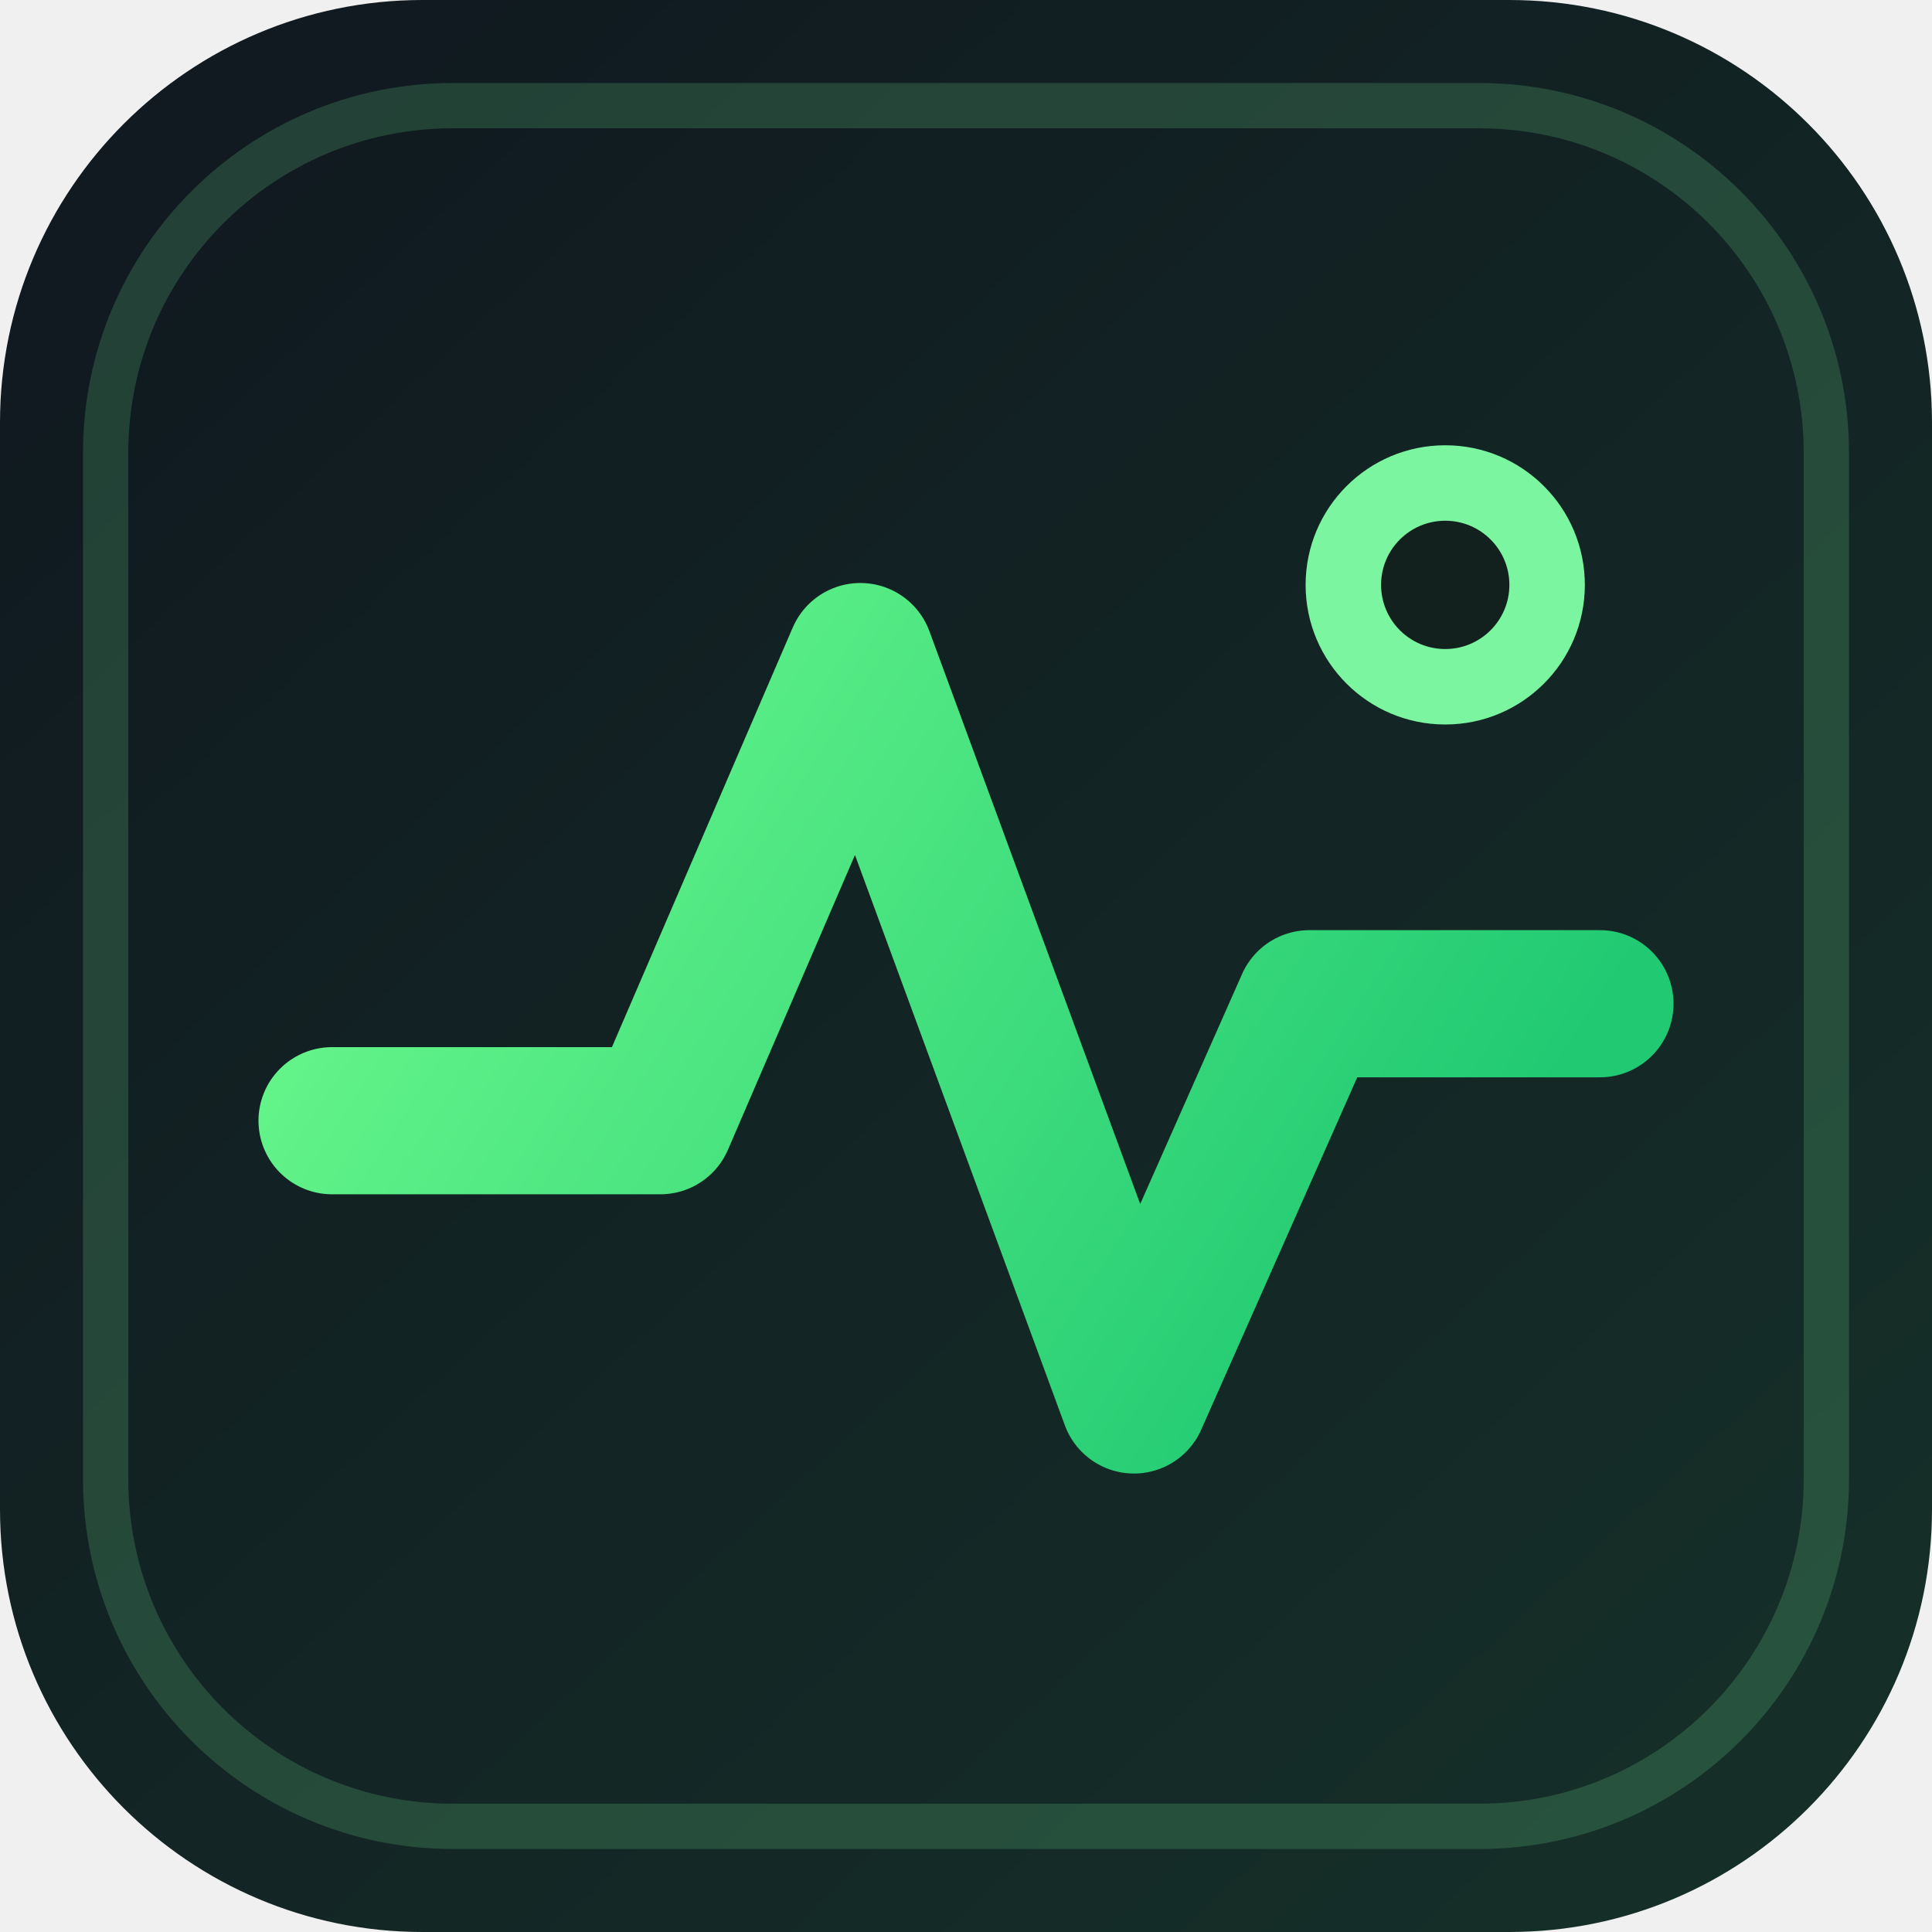
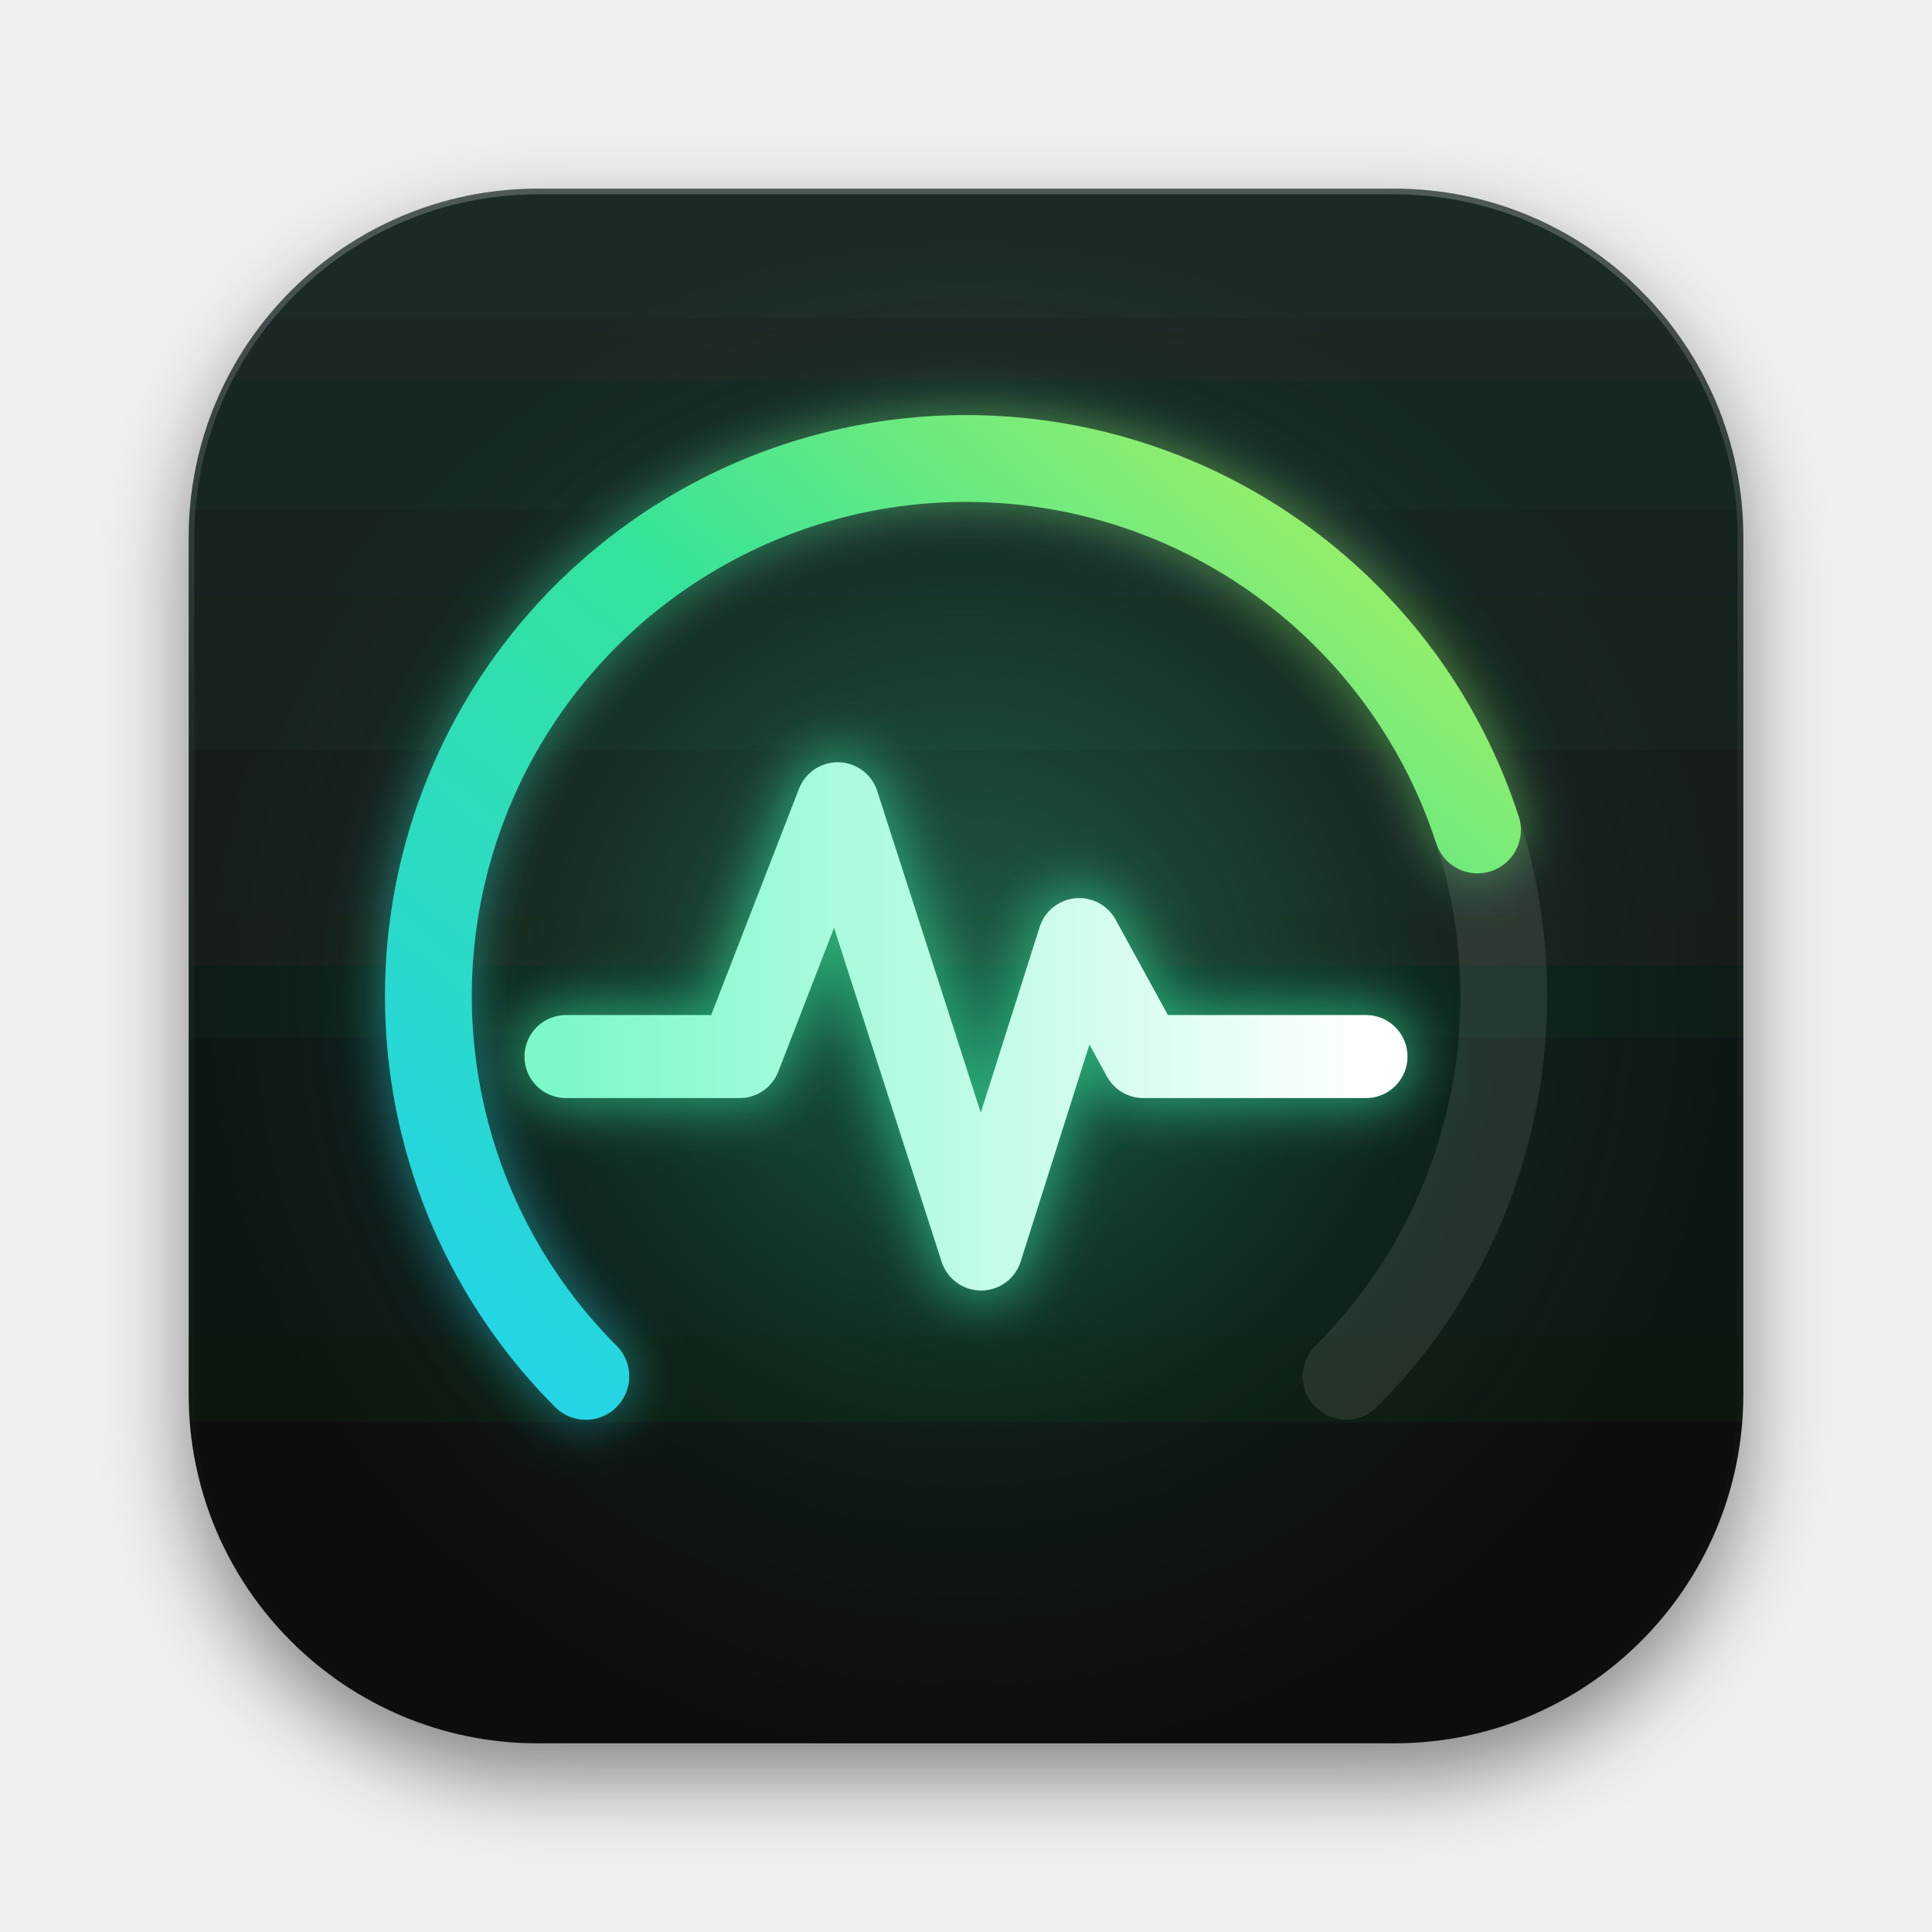
- <svg xmlns="http://www.w3.org/2000/svg" viewBox="0 0 1024 1024" role="img" aria-labelledby="title">
+ <svg xmlns="http://www.w3.org/2000/svg" width="1024" height="1024" viewBox="0 0 1024 1024">
  <defs>
-     <linearGradient id="background" x1="128" y1="96" x2="896" y2="928" gradientUnits="userSpaceOnUse">
-       <stop stop-color="#101a20" />
-       <stop offset="1" stop-color="#152e28" />
+     <linearGradient id="bg" x1="0" y1="0" x2="0" y2="1">
+       <stop offset="0" stop-color="#1C2B27" />
+       <stop offset="1" stop-color="#070B0A" />
    </linearGradient>
-     <linearGradient id="pulse" x1="264" y1="350" x2="768" y2="674" gradientUnits="userSpaceOnUse">
-       <stop stop-color="#65f58a" />
-       <stop offset="1" stop-color="#20c972" />
+     <radialGradient id="glow" cx="0.5" cy="0.52" r="0.5">
+       <stop offset="0" stop-color="#2EE6A6" stop-opacity="0.32" />
+       <stop offset="0.6" stop-color="#2EE6A6" stop-opacity="0.06" />
+       <stop offset="1" stop-color="#2EE6A6" stop-opacity="0" />
+     </radialGradient>
+     <linearGradient id="arc" x1="0" y1="1" x2="1" y2="0">
+       <stop offset="0" stop-color="#22D3EE" />
+       <stop offset="0.55" stop-color="#34E39A" />
+       <stop offset="1" stop-color="#B4F25C" />
    </linearGradient>
+     <linearGradient id="line" x1="0" y1="0" x2="1" y2="0">
+       <stop offset="0" stop-color="#7DF9C9" />
+       <stop offset="1" stop-color="#FFFFFF" />
+     </linearGradient>
+     <linearGradient id="rim" x1="0" y1="0" x2="0" y2="1">
+       <stop offset="0" stop-color="#FFFFFF" stop-opacity="0.22" />
+       <stop offset="0.35" stop-color="#FFFFFF" stop-opacity="0.04" />
+       <stop offset="1" stop-color="#FFFFFF" stop-opacity="0" />
+     </linearGradient>
+     <filter id="soft" x="-30%" y="-30%" width="160%" height="160%">
+       <feGaussianBlur stdDeviation="14" />
+     </filter>
+     <filter id="shadow" x="-20%" y="-20%" width="140%" height="150%">
+       <feDropShadow dx="0" dy="18" stdDeviation="22" flood-color="#000" flood-opacity="0.45" />
+     </filter>
  </defs>
-   <rect width="1024" height="1024" rx="224" fill="url(#background)" />
-   <rect x="56" y="56" width="912" height="912" rx="184" fill="none" stroke="#7cf5a0" stroke-opacity=".18" stroke-width="24" />
-   <path d="M176 594h174l106-246 145 394 93-210h154" fill="none" stroke="url(#pulse)" stroke-linecap="round" stroke-linejoin="round" stroke-width="78" />
-   <circle cx="766" cy="310" r="74" fill="#7cf5a0" />
-   <circle cx="766" cy="310" r="34" fill="#12211e" />
+   <g filter="url(#shadow)">
+     <rect x="100" y="100" width="824" height="824" rx="185" fill="url(#bg)" />
+   </g>
+   <rect x="100" y="100" width="824" height="824" rx="185" fill="url(#glow)" />
+   <rect x="101.5" y="101.5" width="821" height="821" rx="183.5" fill="none" stroke="url(#rim)" stroke-width="3" />
+   <g transform="translate(512 528)" fill="none" stroke-linecap="round">
+     <path d="M -201.5 201.5 A 285 285 0 1 1 201.5 201.5" stroke="#FFFFFF" stroke-opacity="0.09" stroke-width="46" />
+     <path d="M -201.5 201.5 A 285 285 0 1 1 271.1 -88.1" stroke="url(#arc)" stroke-width="46" filter="url(#soft)" opacity="0.55" />
+     <path d="M -201.5 201.5 A 285 285 0 1 1 271.1 -88.1" stroke="url(#arc)" stroke-width="46" />
+   </g>
+   <g fill="none" stroke-linecap="round" stroke-linejoin="round">
+     <path d="M 300 560 H 392 L 444 426 L 520 662 L 572 498 L 606 560 H 724" stroke="#34E39A" stroke-width="54" filter="url(#soft)" opacity="0.6" />
+     <path d="M 300 560 H 392 L 444 426 L 520 662 L 572 498 L 606 560 H 724" stroke="url(#line)" stroke-width="44" />
+   </g>
</svg>
